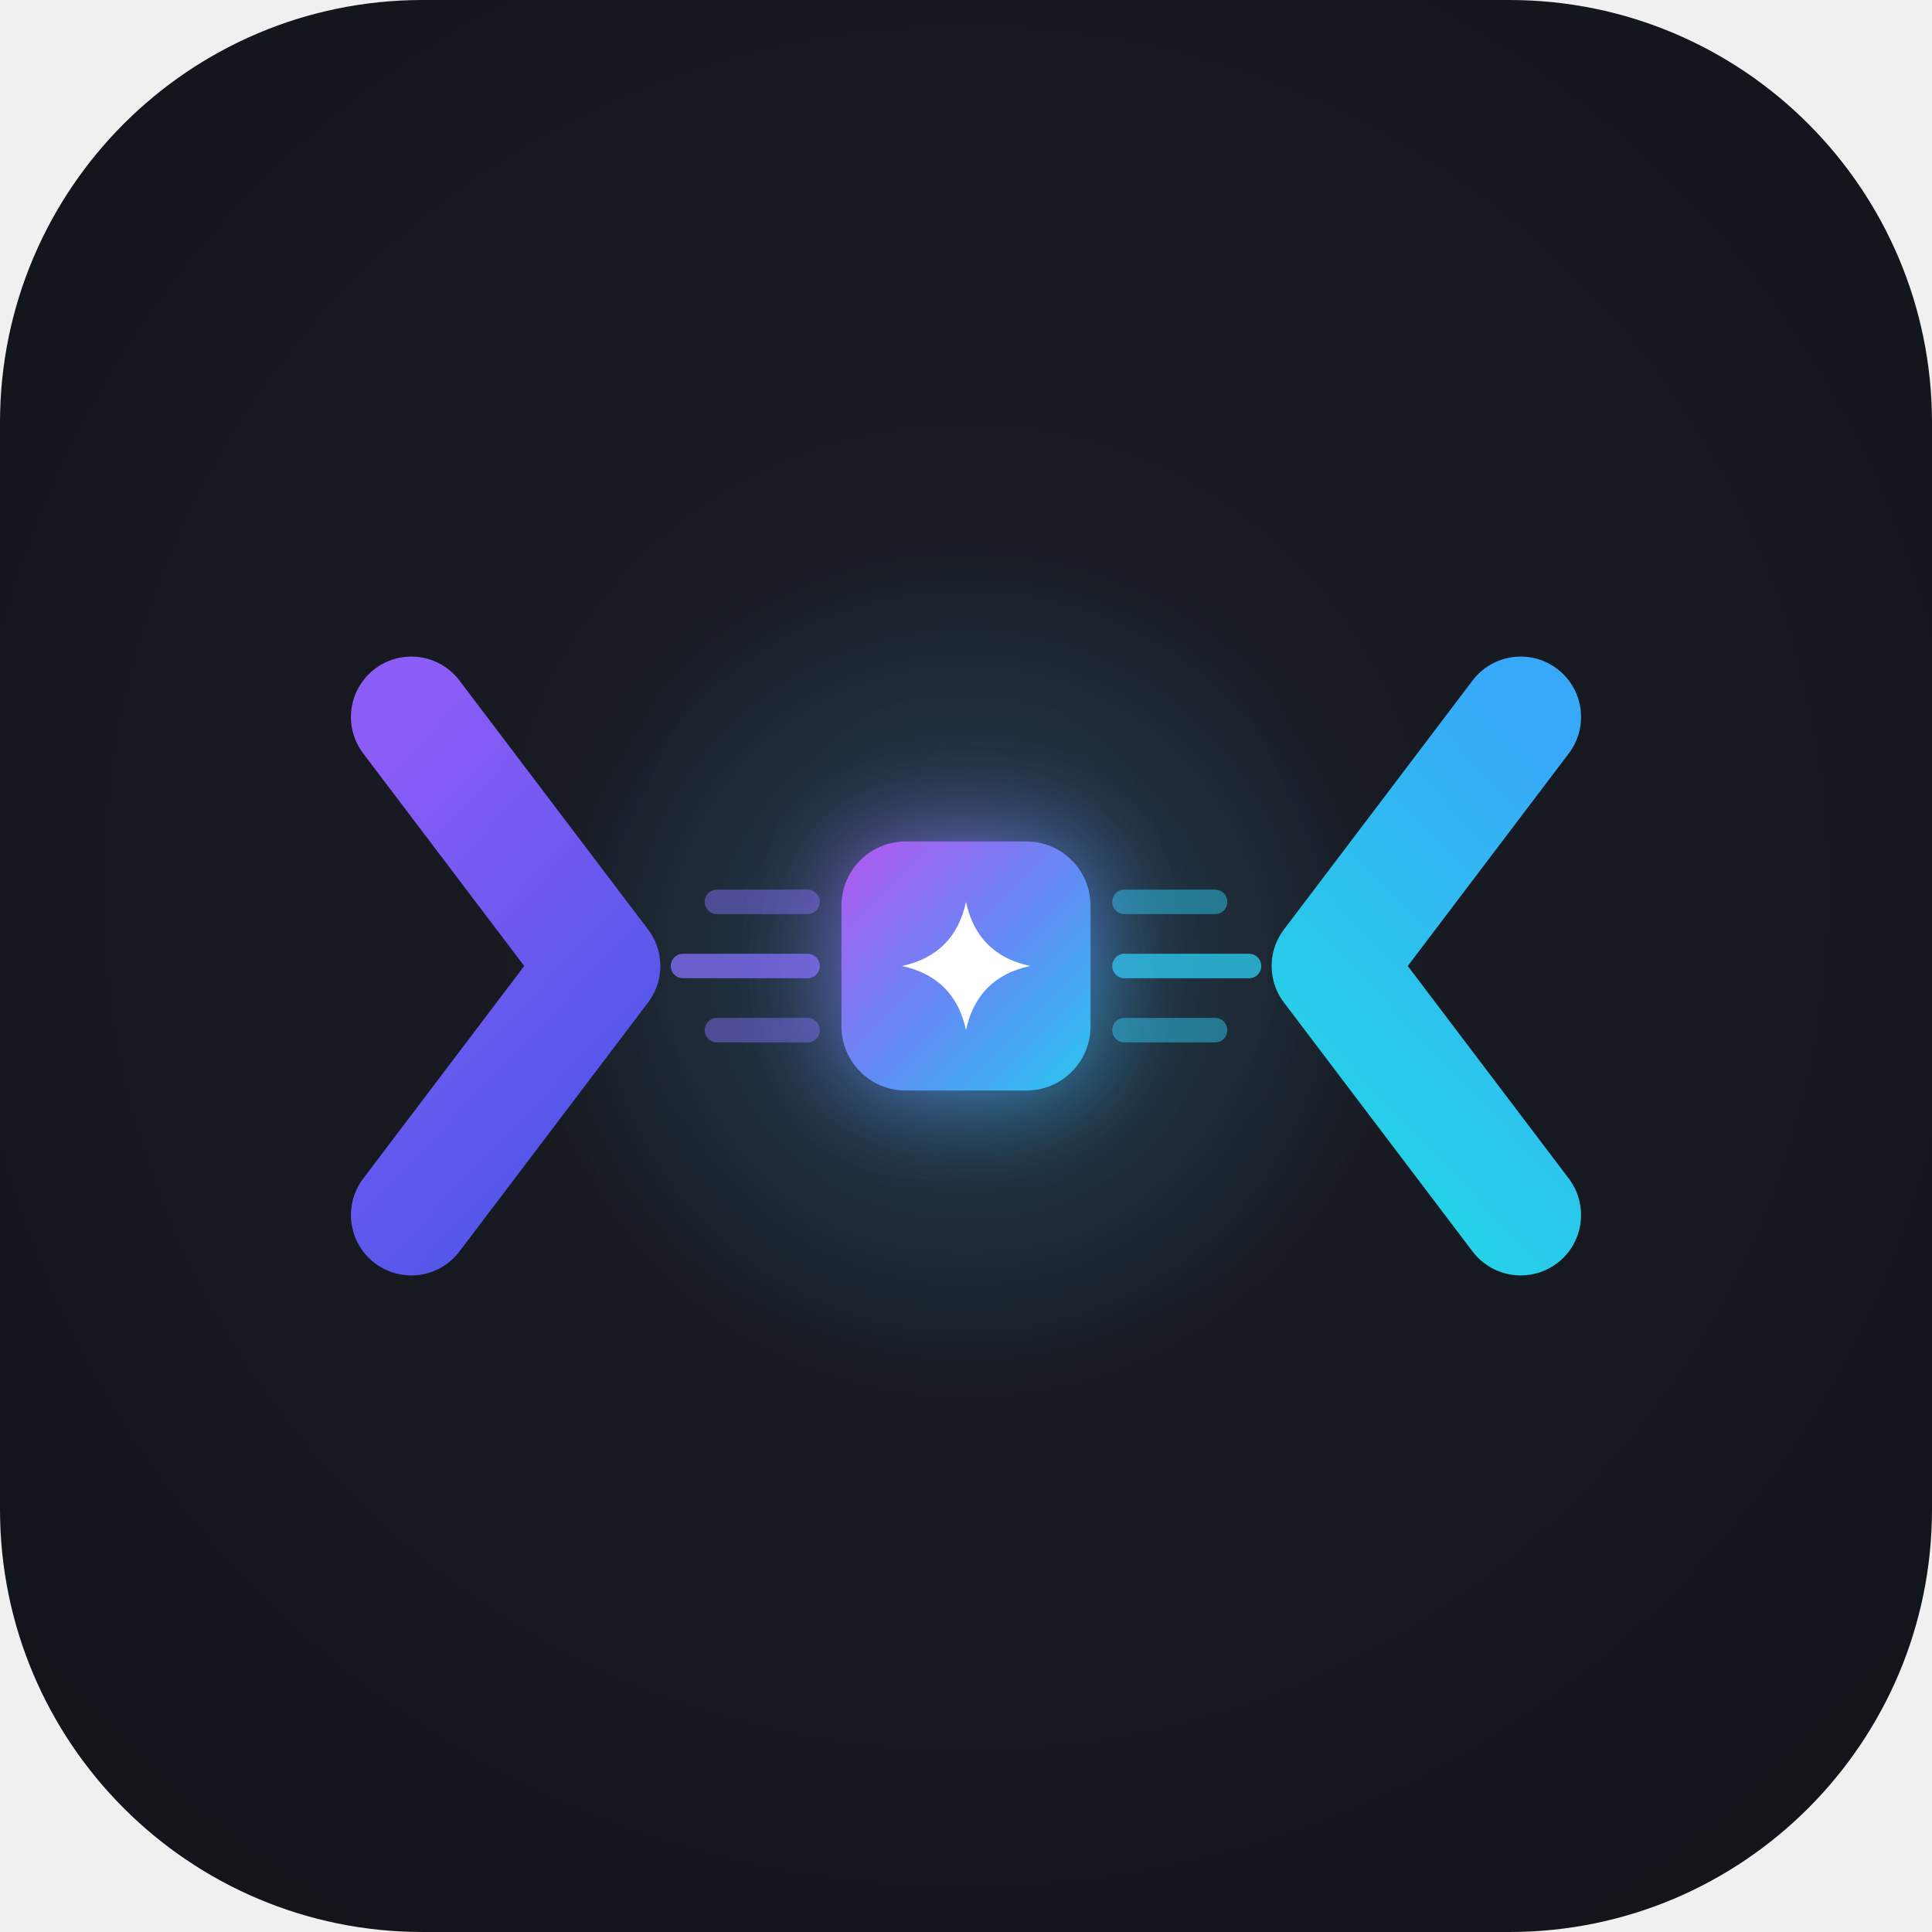
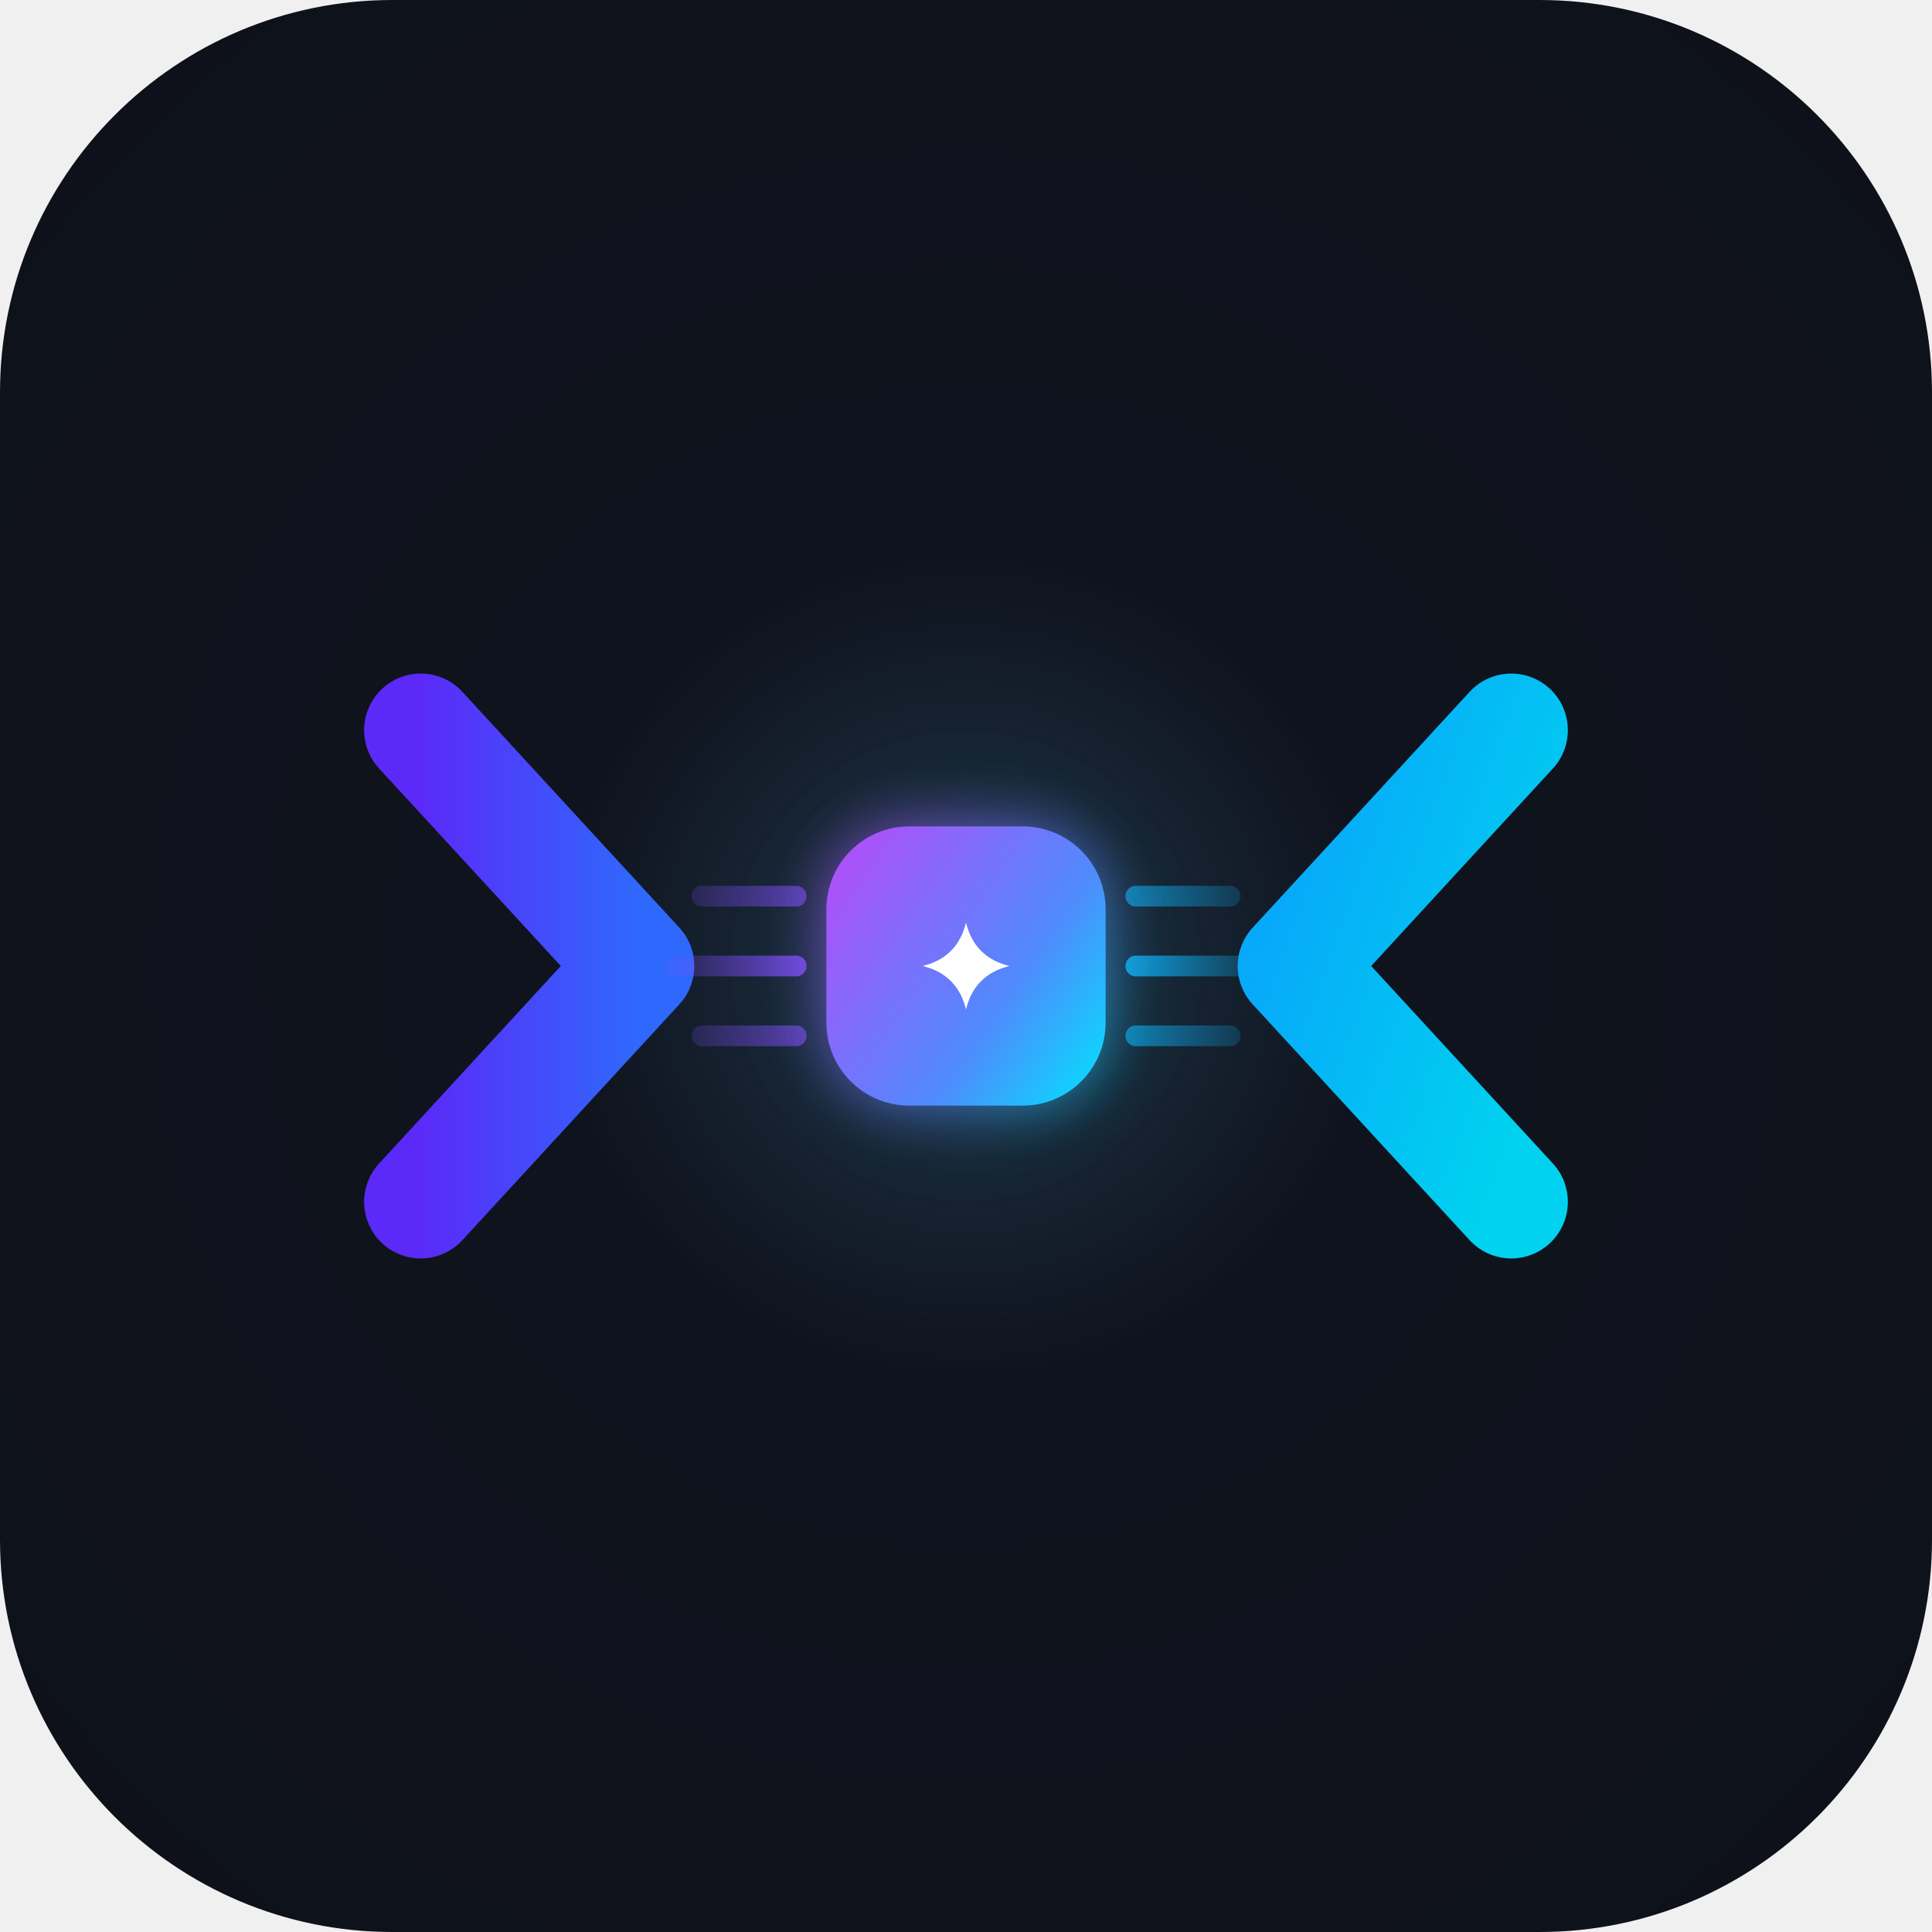
<svg xmlns="http://www.w3.org/2000/svg" viewBox="0 0 1024 1024" width="1024" height="1024">
  <defs>
-     <radialGradient id="bg" cx="0.5" cy="0.46" r="0.75">
-       <stop offset="0" stop-color="#1b1e27" />
-       <stop offset="1" stop-color="#111319" />
+     <radialGradient id="bg" cx="0.5" cy="0.5" r="0.72">
+       <stop offset="0" stop-color="#10141f" />
+       <stop offset="1" stop-color="#0e1119" />
    </radialGradient>
-     <linearGradient id="chevL" x1="0" y1="0" x2="0.4" y2="1">
-       <stop offset="0" stop-color="#8b5cf6" />
-       <stop offset="1" stop-color="#5457ea" />
+     <linearGradient id="chevL" x1="0" y1="0.5" x2="1" y2="0.5">
+       <stop offset="0" stop-color="#5b2af9" />
+       <stop offset="1" stop-color="#2f68fc" />
    </linearGradient>
-     <linearGradient id="chevR" x1="1" y1="0" x2="0.6" y2="1">
-       <stop offset="0" stop-color="#38a8f8" />
-       <stop offset="1" stop-color="#26d0e8" />
+     <linearGradient id="chevR" x1="0" y1="0.1" x2="1" y2="0.9">
+       <stop offset="0" stop-color="#08a6fa" />
+       <stop offset="1" stop-color="#00d2ef" />
    </linearGradient>
-     <linearGradient id="core" x1="0" y1="0" x2="1" y2="1">
-       <stop offset="0" stop-color="#b457f0" />
-       <stop offset="0.55" stop-color="#5f8df5" />
-       <stop offset="1" stop-color="#29c8f0" />
+     <linearGradient id="core" x1="0" y1="0.15" x2="1" y2="0.85">
+       <stop offset="0" stop-color="#b04ffb" />
+       <stop offset="0.65" stop-color="#4f8bfc" />
+       <stop offset="1" stop-color="#0cd6fd" />
+     </linearGradient>
+     <linearGradient id="dashL" x1="356" y1="0" x2="424" y2="0" gradientUnits="userSpaceOnUse">
+       <stop offset="0" stop-color="#7c4df5" stop-opacity="0.15" />
+       <stop offset="1" stop-color="#7c4df5" stop-opacity="0.8" />
+     </linearGradient>
+     <linearGradient id="dashR" x1="600" y1="0" x2="668" y2="0" gradientUnits="userSpaceOnUse">
+       <stop offset="0" stop-color="#0db0f5" stop-opacity="0.8" />
+       <stop offset="1" stop-color="#0db0f5" stop-opacity="0.15" />
    </linearGradient>
    <radialGradient id="glow" cx="0.5" cy="0.5" r="0.5">
-       <stop offset="0" stop-color="#4cc3f7" stop-opacity="0.30" />
-       <stop offset="0.5" stop-color="#4cc3f7" stop-opacity="0.12" />
+       <stop offset="0" stop-color="#4cc3f7" stop-opacity="0.26" />
+       <stop offset="0.5" stop-color="#4cc3f7" stop-opacity="0.10" />
      <stop offset="1" stop-color="#4cc3f7" stop-opacity="0" />
    </radialGradient>
    <filter id="blur" x="-60%" y="-60%" width="220%" height="220%">
-       <feGaussianBlur stdDeviation="26" />
+       <feGaussianBlur stdDeviation="16" />
    </filter>
  </defs>
-   <rect x="0" y="0" width="1024" height="1024" rx="224" fill="url(#bg)" />
-   <circle cx="512" cy="512" r="230" fill="url(#glow)" />
-   <polyline points="218,380 318,512 218,644" fill="none" stroke="url(#chevL)" stroke-width="64" stroke-linecap="round" stroke-linejoin="round" />
-   <polyline points="806,380 706,512 806,644" fill="none" stroke="url(#chevR)" stroke-width="64" stroke-linecap="round" stroke-linejoin="round" />
-   <g stroke-linecap="round" stroke-width="13" fill="none">
-     <g stroke="#7d6bf0">
-       <line x1="380" y1="478" x2="428" y2="478" opacity="0.5" />
-       <line x1="362" y1="512" x2="428" y2="512" opacity="0.8" />
-       <line x1="380" y1="546" x2="428" y2="546" opacity="0.5" />
+   <rect x="0" y="0" width="1024" height="1024" rx="208" fill="url(#bg)" />
+   <circle cx="512" cy="512" r="215" fill="url(#glow)" />
+   <polyline points="223,387 338,512 223,637" fill="none" stroke="url(#chevL)" stroke-width="60" stroke-linecap="round" stroke-linejoin="round" />
+   <polyline points="801,387 686,512 801,637" fill="none" stroke="url(#chevR)" stroke-width="60" stroke-linecap="round" stroke-linejoin="round" />
+   <g stroke-linecap="round" stroke-width="11" fill="none">
+     <g stroke="url(#dashL)">
+       <line x1="372" y1="475" x2="422" y2="475" opacity="0.75" />
+       <line x1="358" y1="512" x2="422" y2="512" />
+       <line x1="372" y1="549" x2="422" y2="549" opacity="0.75" />
    </g>
-     <g stroke="#2cc5ea">
-       <line x1="596" y1="478" x2="644" y2="478" opacity="0.5" />
-       <line x1="596" y1="512" x2="662" y2="512" opacity="0.8" />
-       <line x1="596" y1="546" x2="644" y2="546" opacity="0.5" />
+     <g stroke="url(#dashR)">
+       <line x1="602" y1="475" x2="652" y2="475" opacity="0.75" />
+       <line x1="602" y1="512" x2="666" y2="512" />
+       <line x1="602" y1="549" x2="652" y2="549" opacity="0.75" />
    </g>
  </g>
-   <rect x="446" y="446" width="132" height="132" rx="34" fill="url(#core)" filter="url(#blur)" opacity="0.75" />
-   <rect x="446" y="446" width="132" height="132" rx="34" fill="url(#core)" />
-   <path fill="#ffffff" d="M512 478     Q518 506 546 512 Q518 518 512 546     Q506 518 478 512 Q506 506 512 478 Z" />
+   <rect x="438" y="438" width="148" height="148" rx="44" fill="url(#core)" filter="url(#blur)" opacity="0.7" />
+   <rect x="438" y="438" width="148" height="148" rx="44" fill="url(#core)" />
+   <path fill="#ffffff" d="M512 489     Q516.5 507.5 535 512 Q516.5 516.5 512 535     Q507.5 516.5 489 512 Q507.5 507.5 512 489 Z" />
</svg>
